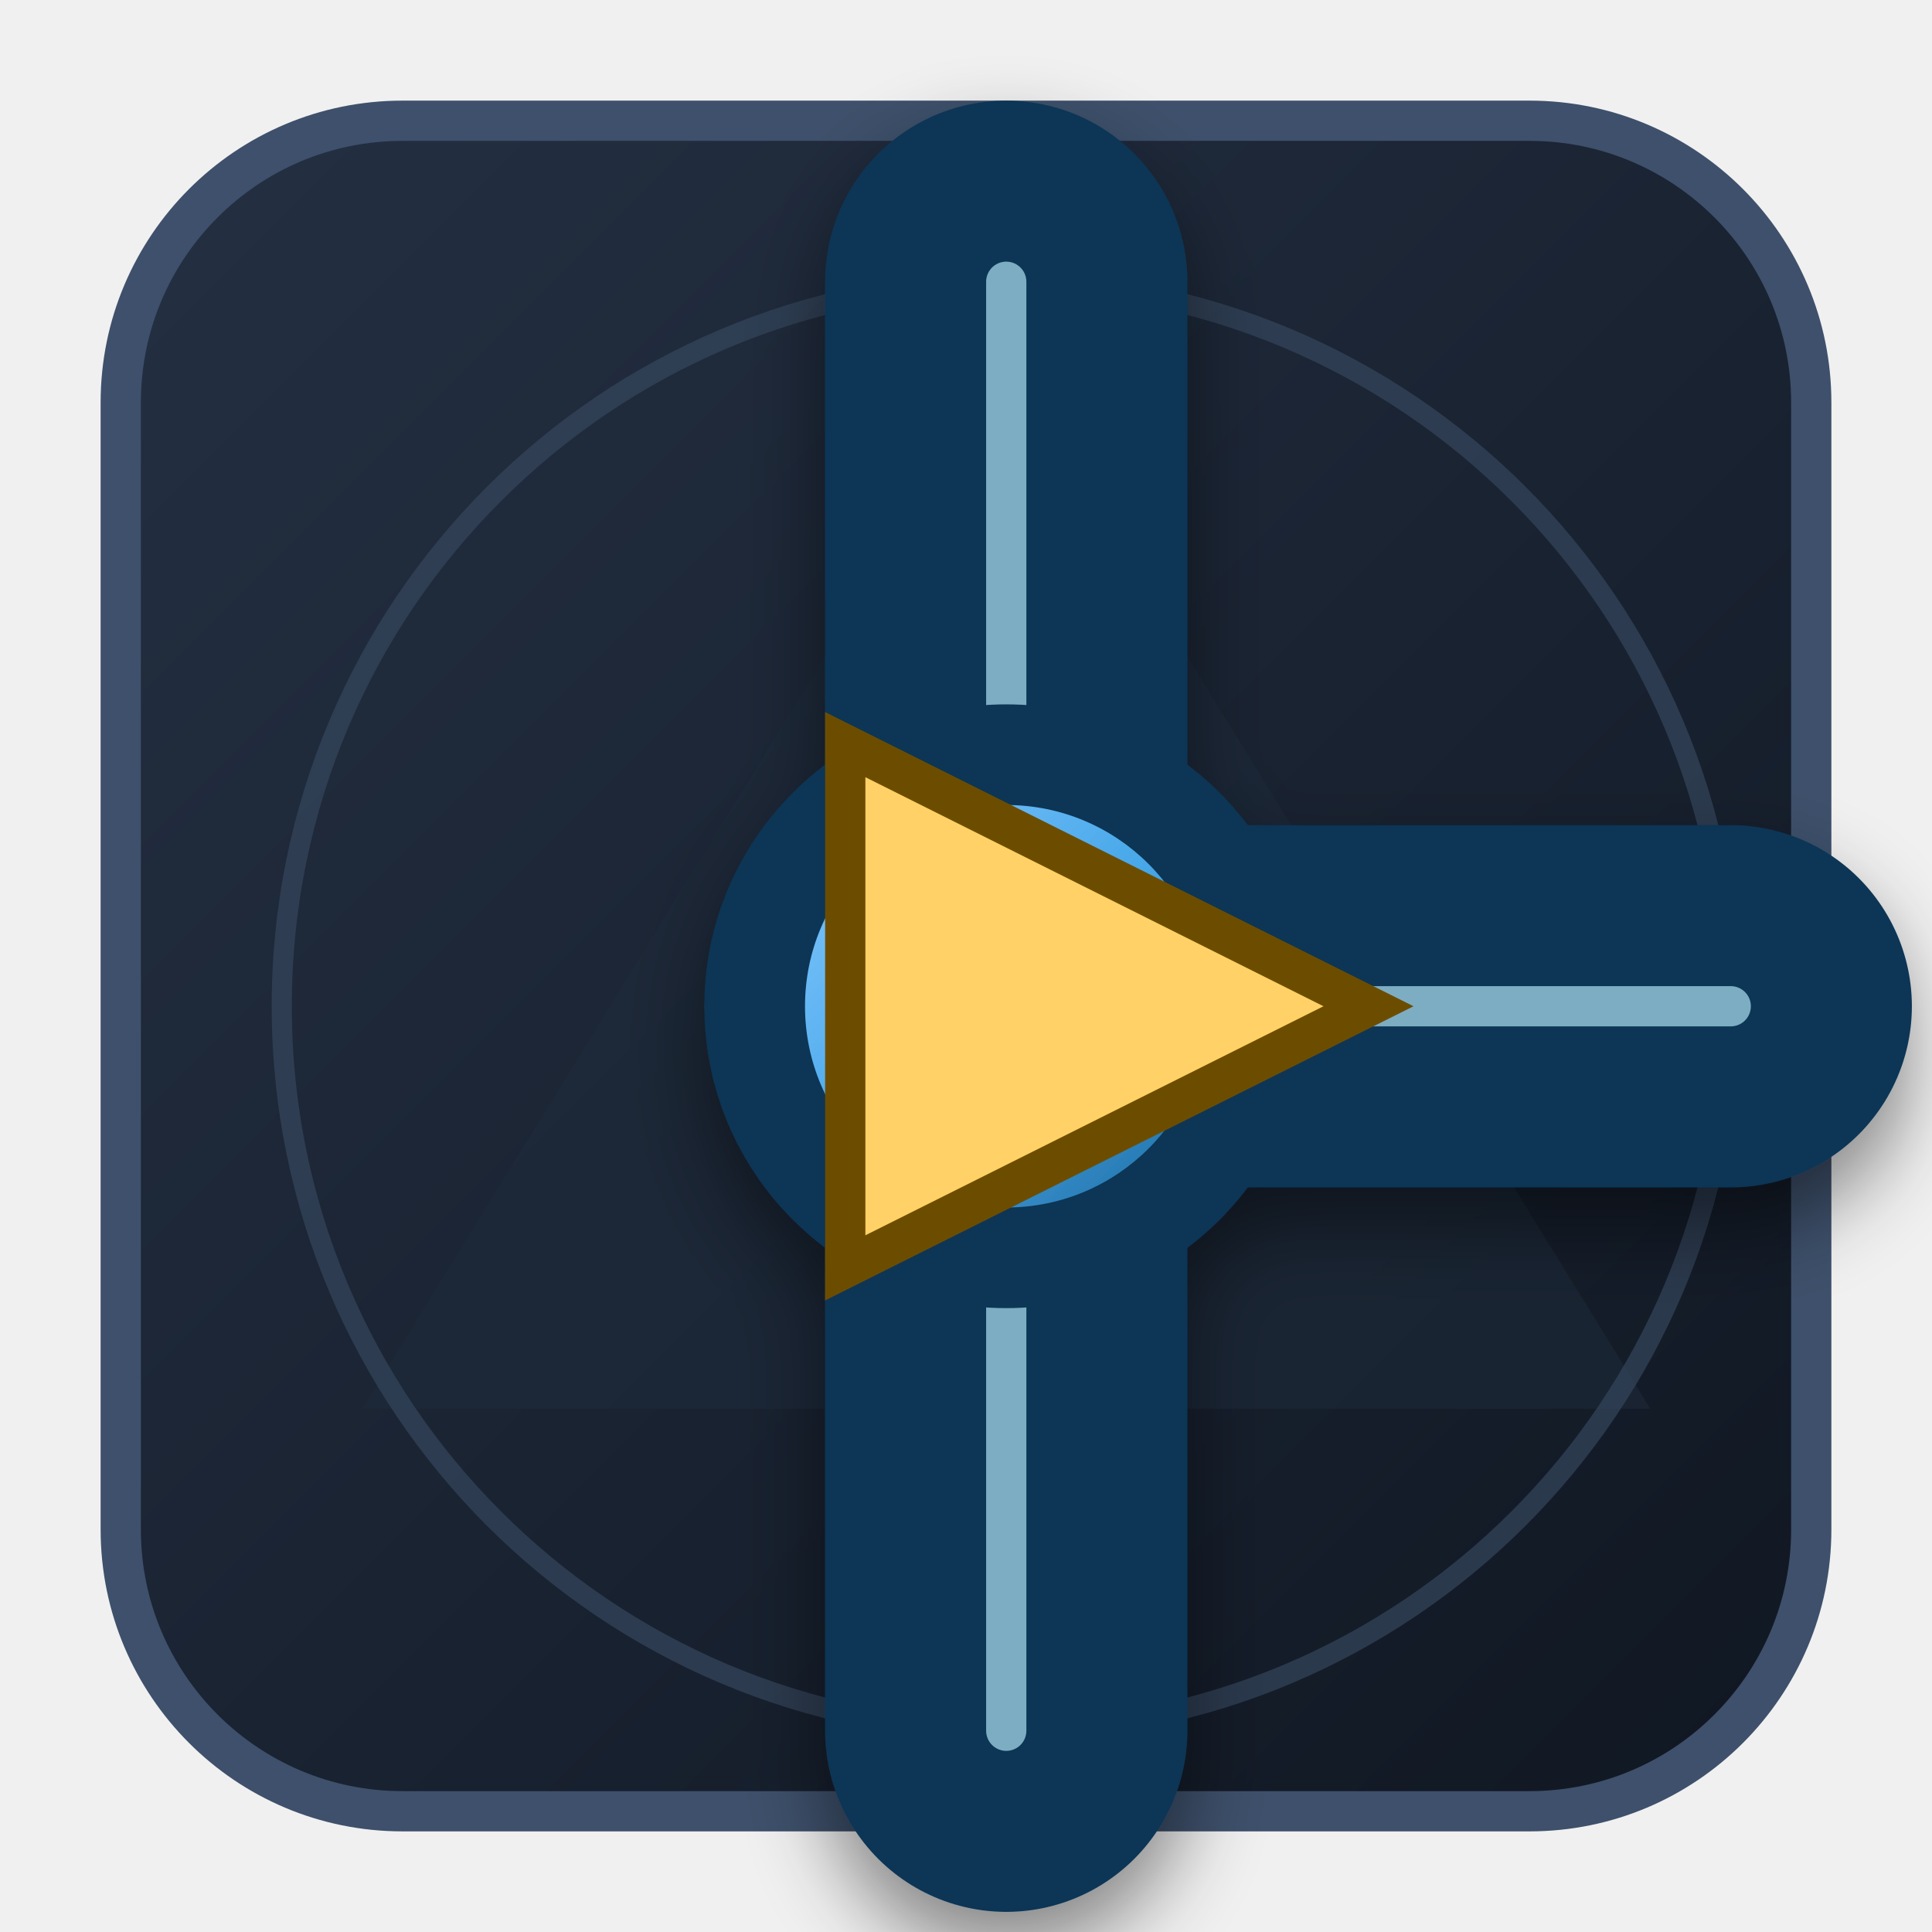
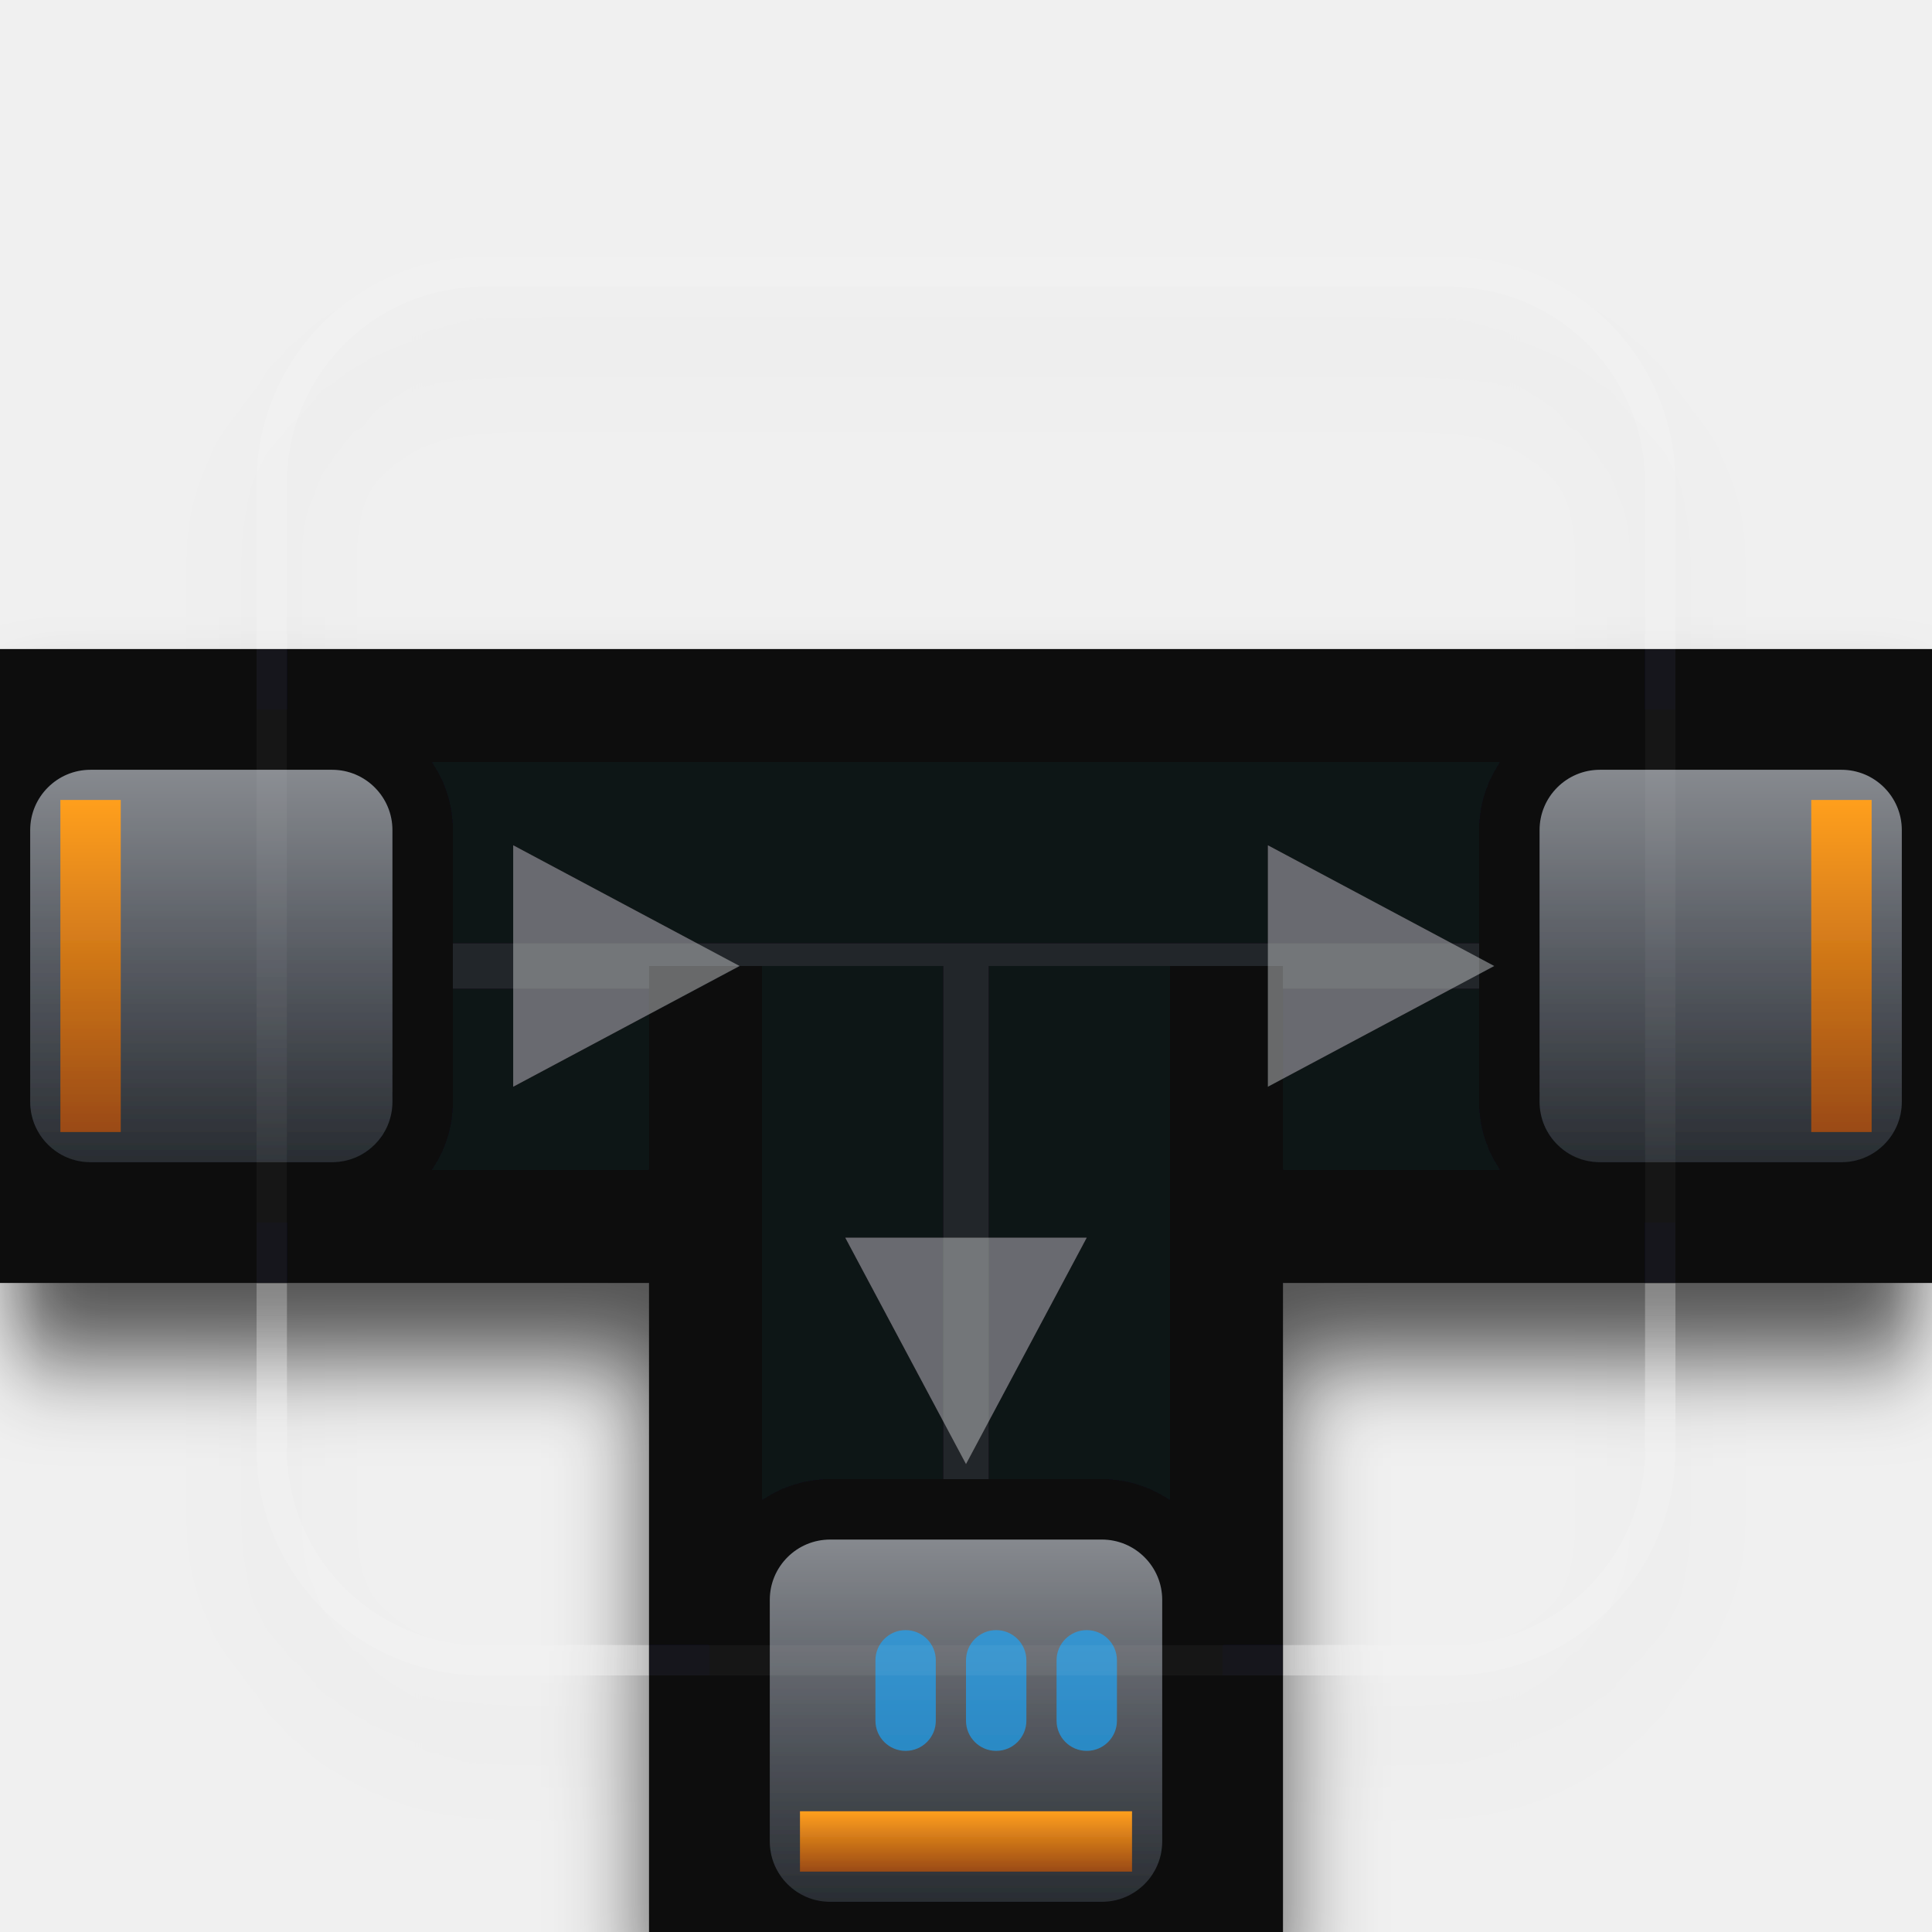
- <svg xmlns="http://www.w3.org/2000/svg" viewBox="0 0 96 96" width="96" height="96" role="img">
+ <svg xmlns="http://www.w3.org/2000/svg" viewBox="0 0 128 128" width="128" height="128" fill="none" role="img" aria-label="space_pipe_right_fwd_splitter.svg">
  <defs>
-     <linearGradient id="tile" x1="0" x2="1" y1="0" y2="1">
-       <stop offset="0" stop-color="#243043" />
-       <stop offset="1" stop-color="#101722" />
+     <linearGradient id="outer" x1="0" y1="0" x2="0" y2="1">
+       <stop offset="0" stop-color="#43484d" />
+       <stop offset="0.52" stop-color="#25292d" />
+       <stop offset="1" stop-color="#121518" />
    </linearGradient>
-     <linearGradient id="pipe" x1="0" x2="1" y1="0" y2="1">
-       <stop offset="0" stop-color="#83c7ff" />
-       <stop offset="0.5" stop-color="#47a7e8" />
-       <stop offset="1" stop-color="#1f6da4" />
+     <linearGradient id="inner" x1="0" y1="0" x2="1" y2="1">
+       <stop offset="0" stop-color="#85878c" />
+       <stop offset="0.45" stop-color="#55575d" />
+       <stop offset="1" stop-color="#2e3136" />
    </linearGradient>
-     <linearGradient id="metal" x1="0" x2="1" y1="0" y2="1">
-       <stop offset="0" stop-color="#e0e7ef" />
-       <stop offset="1" stop-color="#667386" />
+     <linearGradient id="cap" x1="0" y1="0" x2="0" y2="1">
+       <stop offset="0" stop-color="#8e9196" />
+       <stop offset="0.5" stop-color="#555960" />
+       <stop offset="1" stop-color="#22262b" />
    </linearGradient>
-     <filter id="shadow" x="-20%" y="-20%" width="140%" height="140%">
-       <feDropShadow dx="0" dy="2" stdDeviation="2" flood-color="#000" flood-opacity="0.45" />
+     <linearGradient id="orange" x1="0" y1="0" x2="0" y2="1">
+       <stop offset="0" stop-color="#ff9f1f" />
+       <stop offset="1" stop-color="#9a4a12" />
+     </linearGradient>
+     <filter id="shadow" x="-25%" y="-25%" width="150%" height="150%">
+       <feDropShadow dx="0" dy="5" stdDeviation="3" flood-color="#000" flood-opacity="0.65" />
    </filter>
  </defs>
-   <rect x="6" y="6" width="84" height="84" rx="14" fill="url(#tile)" stroke="#3e506b" stroke-width="2" />
-   <path d="M18 70 L50 18 L82 70 Z" fill="#1d2a3a" opacity="0.55" />
-   <circle cx="50" cy="50" r="36" fill="none" stroke="#34465d" stroke-width="1" opacity="0.7" />
  <g filter="url(#shadow)">
-     <line x1="50" y1="50" x2="50" y2="14" stroke="#0b3654" stroke-width="18" stroke-linecap="round" />
-     <line x1="50" y1="50" x2="50" y2="14" stroke="url(#pipe)" stroke-width="12" stroke-linecap="round" />
-     <line x1="50" y1="50" x2="50" y2="14" stroke="#b9ecff" stroke-width="2" stroke-linecap="round" opacity="0.65" />
-     <line x1="50" y1="50" x2="50" y2="86" stroke="#0b3654" stroke-width="18" stroke-linecap="round" />
-     <line x1="50" y1="50" x2="50" y2="86" stroke="url(#pipe)" stroke-width="12" stroke-linecap="round" />
-     <line x1="50" y1="50" x2="50" y2="86" stroke="#b9ecff" stroke-width="2" stroke-linecap="round" opacity="0.65" />
-     <line x1="50" y1="50" x2="86" y2="50" stroke="#0b3654" stroke-width="18" stroke-linecap="round" />
-     <line x1="50" y1="50" x2="86" y2="50" stroke="url(#pipe)" stroke-width="12" stroke-linecap="round" />
-     <line x1="50" y1="50" x2="86" y2="50" stroke="#b9ecff" stroke-width="2" stroke-linecap="round" opacity="0.65" />
-     <circle cx="50" cy="50" r="15" fill="#0b3654" />
-     <circle cx="50" cy="50" r="10" fill="url(#pipe)" />
-     <path d="M42 37 L68 50 L42 63 Z" fill="#ffd166" stroke="#6c4d00" stroke-width="2" />
+     <path d="M 0 64 L 128 64" stroke="#0d0f11" stroke-width="42" stroke-linecap="butt" stroke-linejoin="round" />
+     <path d="M 0 64 L 128 64" stroke="url(#outer)" stroke-width="34" stroke-linecap="butt" stroke-linejoin="round" />
+     <path d="M 0 64 L 128 64" stroke="#111417" stroke-width="27" stroke-linecap="butt" stroke-linejoin="round" opacity="0.9" />
+     <path d="M 0 64 L 128 64" stroke="url(#inner)" stroke-width="20" stroke-linecap="butt" stroke-linejoin="round" />
+     <path d="M 0 64 L 128 64" stroke="#ffffff" stroke-width="3" stroke-linecap="butt" stroke-linejoin="round" opacity="0.08" />
+     <path d="M 64 64 L 64 128" stroke="#0d0f11" stroke-width="42" stroke-linecap="butt" stroke-linejoin="round" />
+     <path d="M 64 64 L 64 128" stroke="url(#outer)" stroke-width="34" stroke-linecap="butt" stroke-linejoin="round" />
+     <path d="M 64 64 L 64 128" stroke="#111417" stroke-width="27" stroke-linecap="butt" stroke-linejoin="round" opacity="0.9" />
+     <path d="M 64 64 L 64 128" stroke="url(#inner)" stroke-width="20" stroke-linecap="butt" stroke-linejoin="round" />
+     <path d="M 64 64 L 64 128" stroke="#ffffff" stroke-width="3" stroke-linecap="butt" stroke-linejoin="round" opacity="0.08" />
+     <rect x="0" y="49" width="28" height="30" rx="6" fill="url(#cap)" stroke="#0b0d0f" stroke-width="4" />
+     <rect x="4" y="53" width="4" height="22" fill="url(#orange)" />
+     <rect x="100" y="49" width="28" height="30" rx="6" fill="url(#cap)" stroke="#0b0d0f" stroke-width="4" />
+     <rect x="120" y="53" width="4" height="22" fill="url(#orange)" />
+     <rect x="49" y="100" width="30" height="28" rx="6" fill="url(#cap)" stroke="#0b0d0f" stroke-width="4" />
+     <rect x="53" y="120" width="22" height="4" fill="url(#orange)" />
+     <polygon points="34,56 49,64 34,72" fill="#d4d6da" opacity="0.45" transform="rotate(0 40 64)" />
+     <polygon points="84,56 99,64 84,72" fill="#d4d6da" opacity="0.45" transform="rotate(0 90 64)" />
+     <polygon points="58,80 73,88 58,96" fill="#d4d6da" opacity="0.45" transform="rotate(90 64 88)" />
+     <rect x="58" y="108" width="4" height="8" rx="2" fill="#18a8ff" opacity="0.65" />
+     <rect x="64" y="108" width="4" height="8" rx="2" fill="#18a8ff" opacity="0.65" />
+     <rect x="70" y="108" width="4" height="8" rx="2" fill="#18a8ff" opacity="0.65" />
+     <rect x="18" y="18" width="92" height="92" rx="14" stroke="#ffffff" stroke-width="2" opacity="0.045" />
  </g>
</svg>
